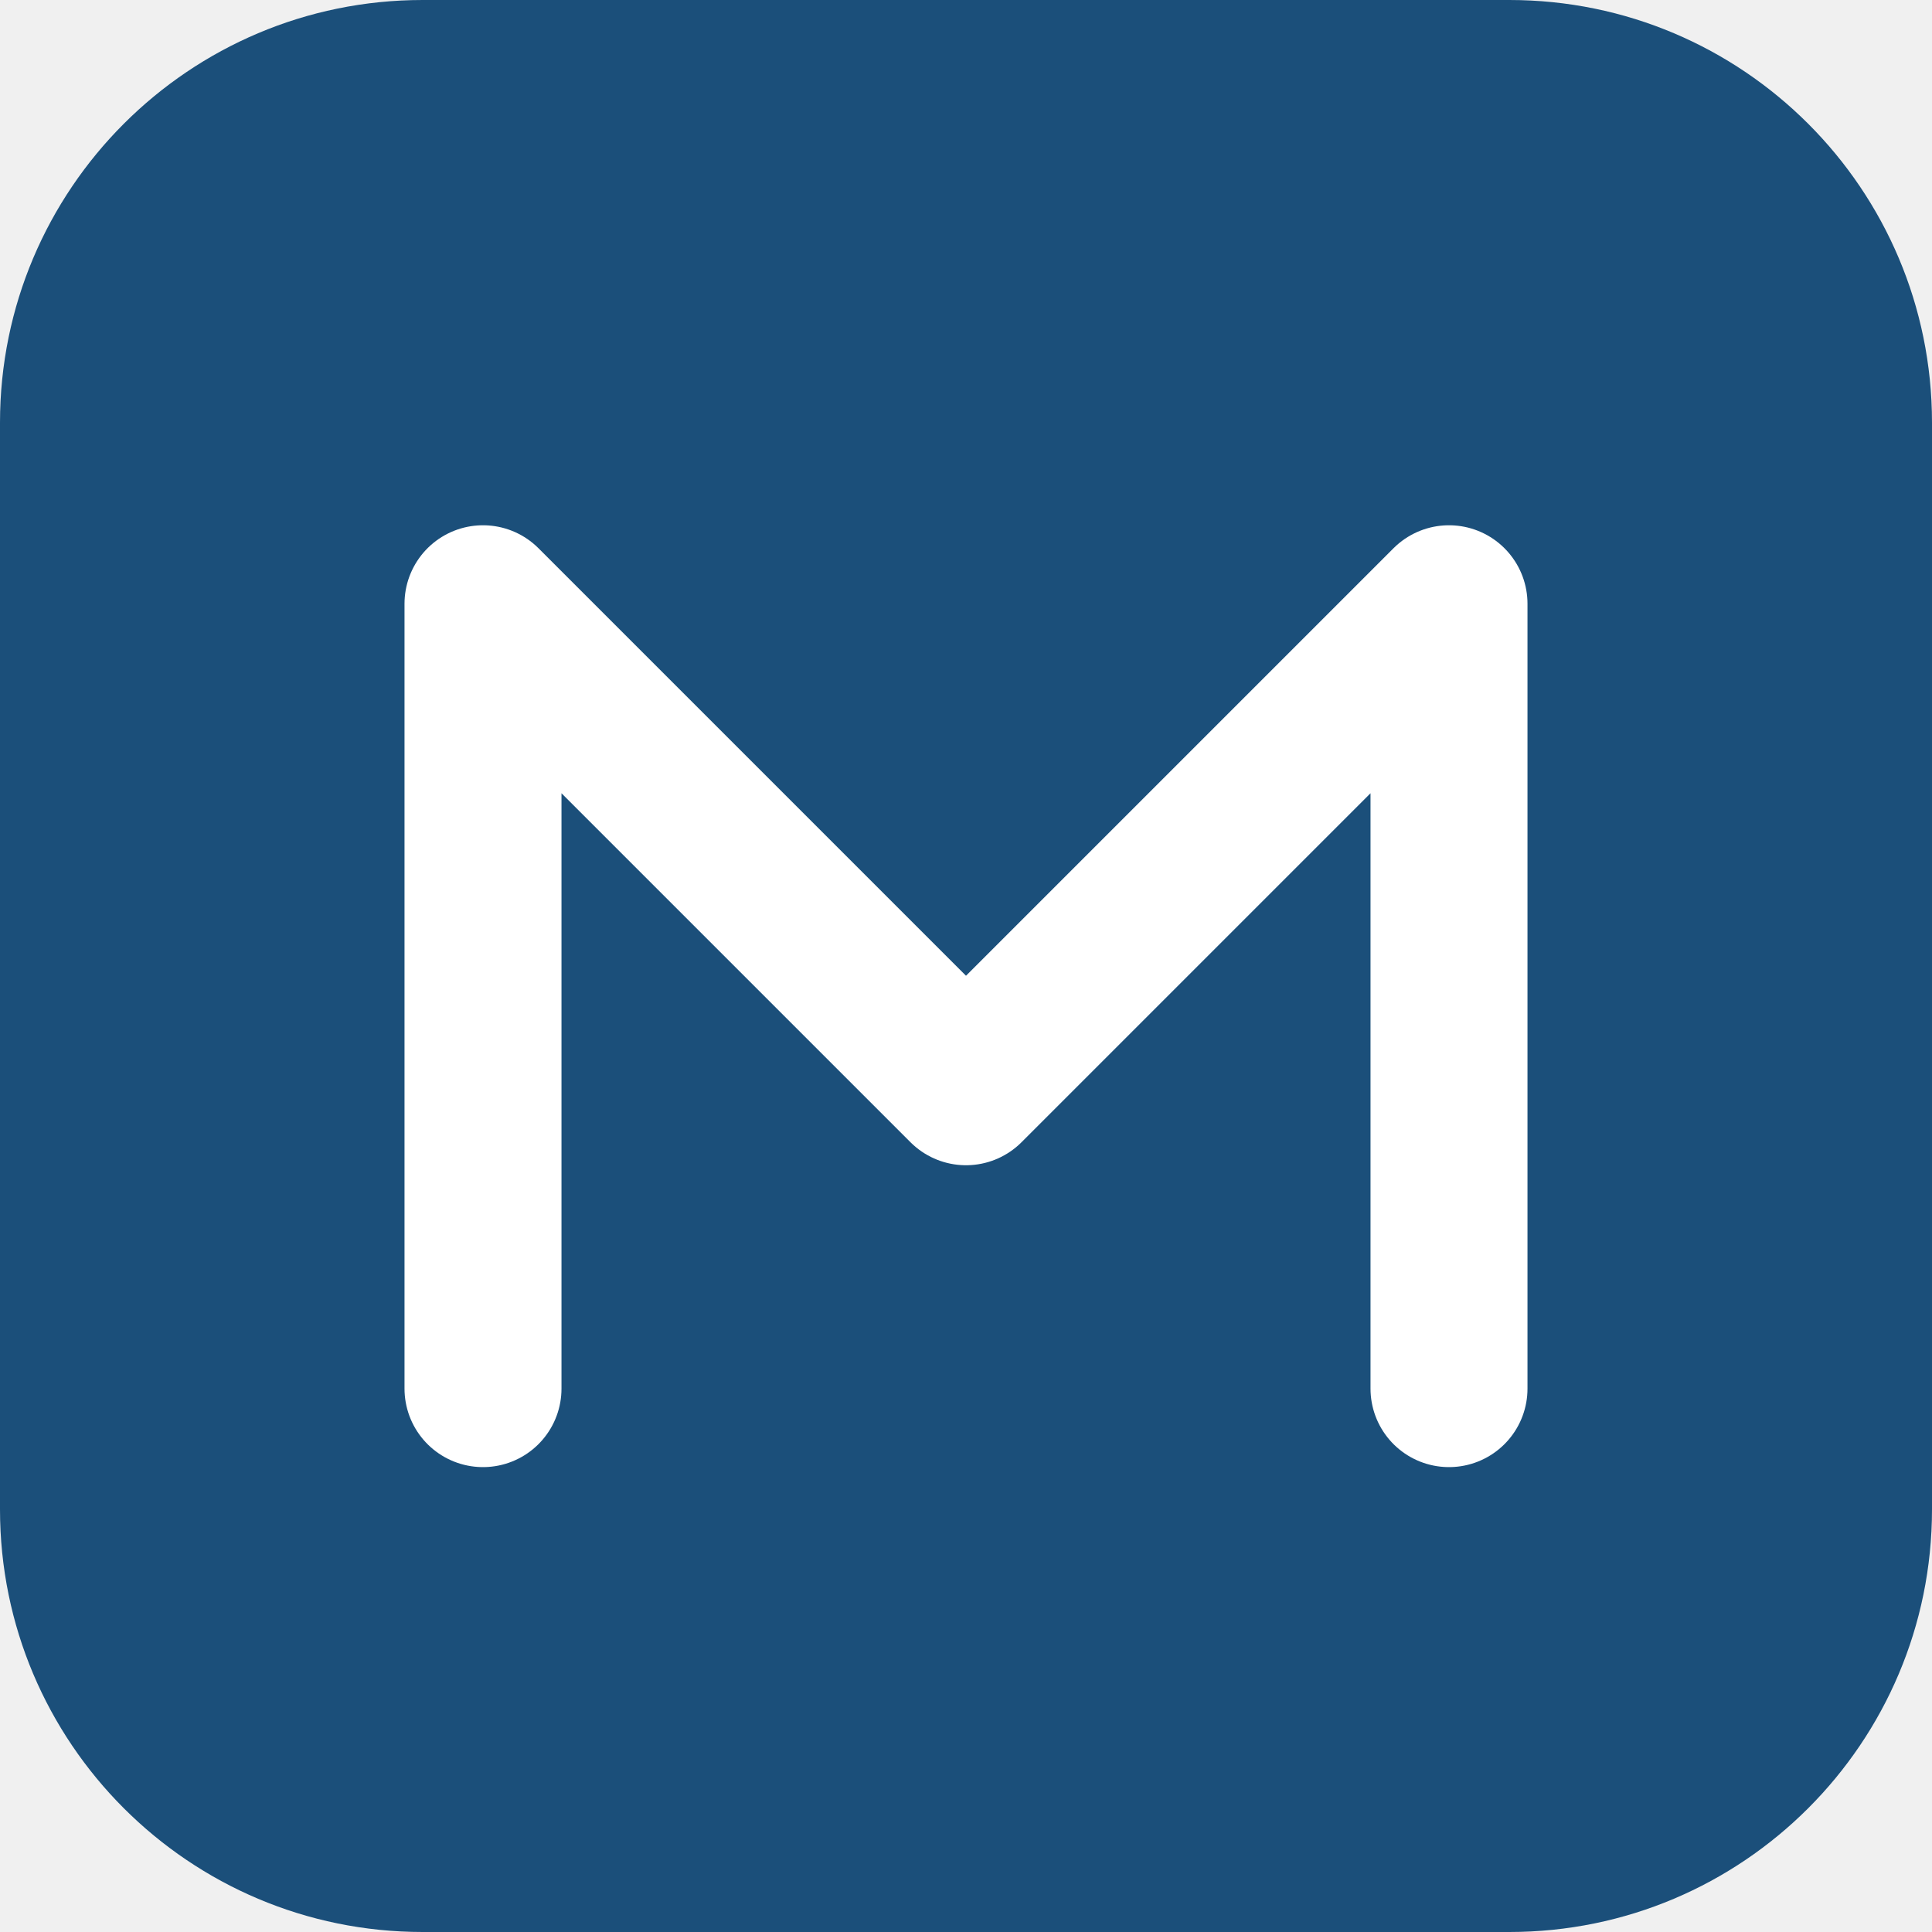
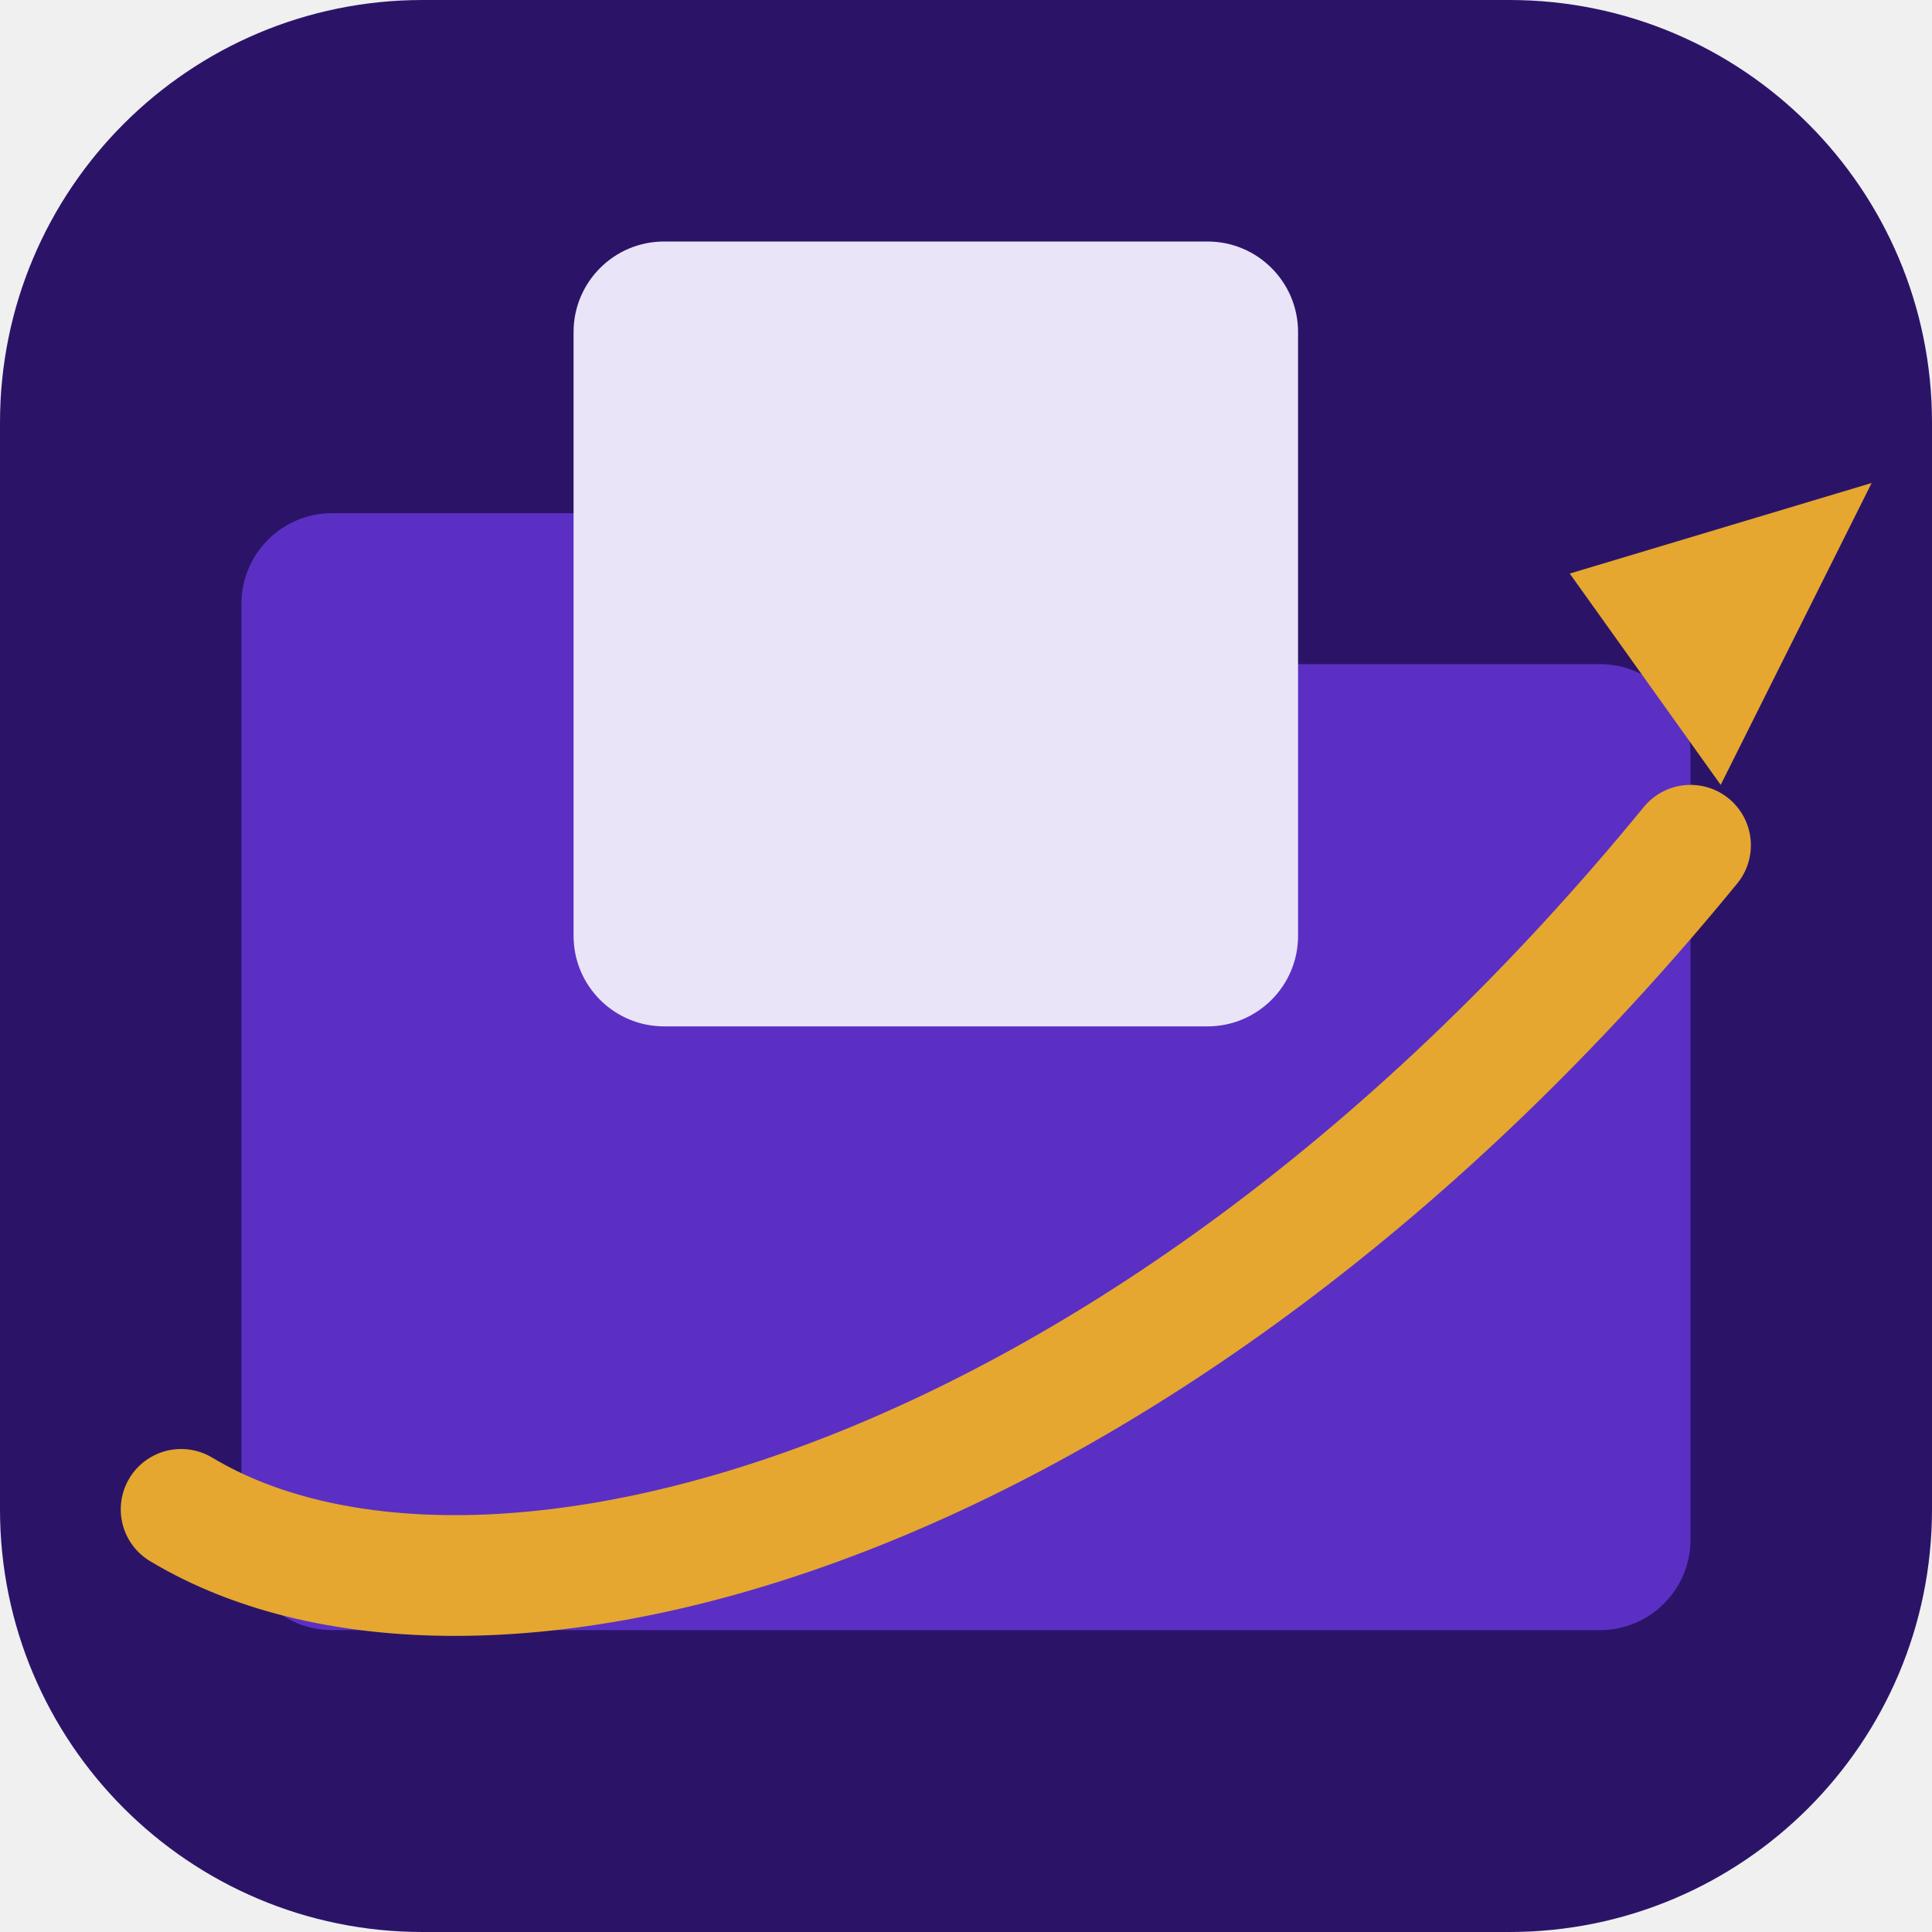
- <svg xmlns="http://www.w3.org/2000/svg" viewBox="0 0 32 32">
-   <rect width="32" height="32" rx="7" fill="#1b4f7a" />
-   <path d="M8 23V10l8 8 8-8v13" fill="none" stroke="#ffffff" stroke-width="2.6" stroke-linecap="round" stroke-linejoin="round" />
+ <svg xmlns="http://www.w3.org/2000/svg" viewBox="0 0 64 64">
+   <rect width="64" height="64" rx="14" fill="#2b1468" />
+   <path d="M8 20a3 3 0 0 1 3-3h14l4 5h24a3 3 0 0 1 3 3v26a3 3 0 0 1-3 3H11a3 3 0 0 1-3-3z" fill="#5b2fc4" />
+   <rect x="19" y="8" width="24" height="26" rx="3" fill="#e9e4f7" />
+   <path d="M6 50C16 56 38 50 56 28" stroke="#e5a72f" stroke-width="4" fill="none" stroke-linecap="round" />
+   <path d="M52 19l10-3-5 10z" fill="#e5a72f" />
</svg>
